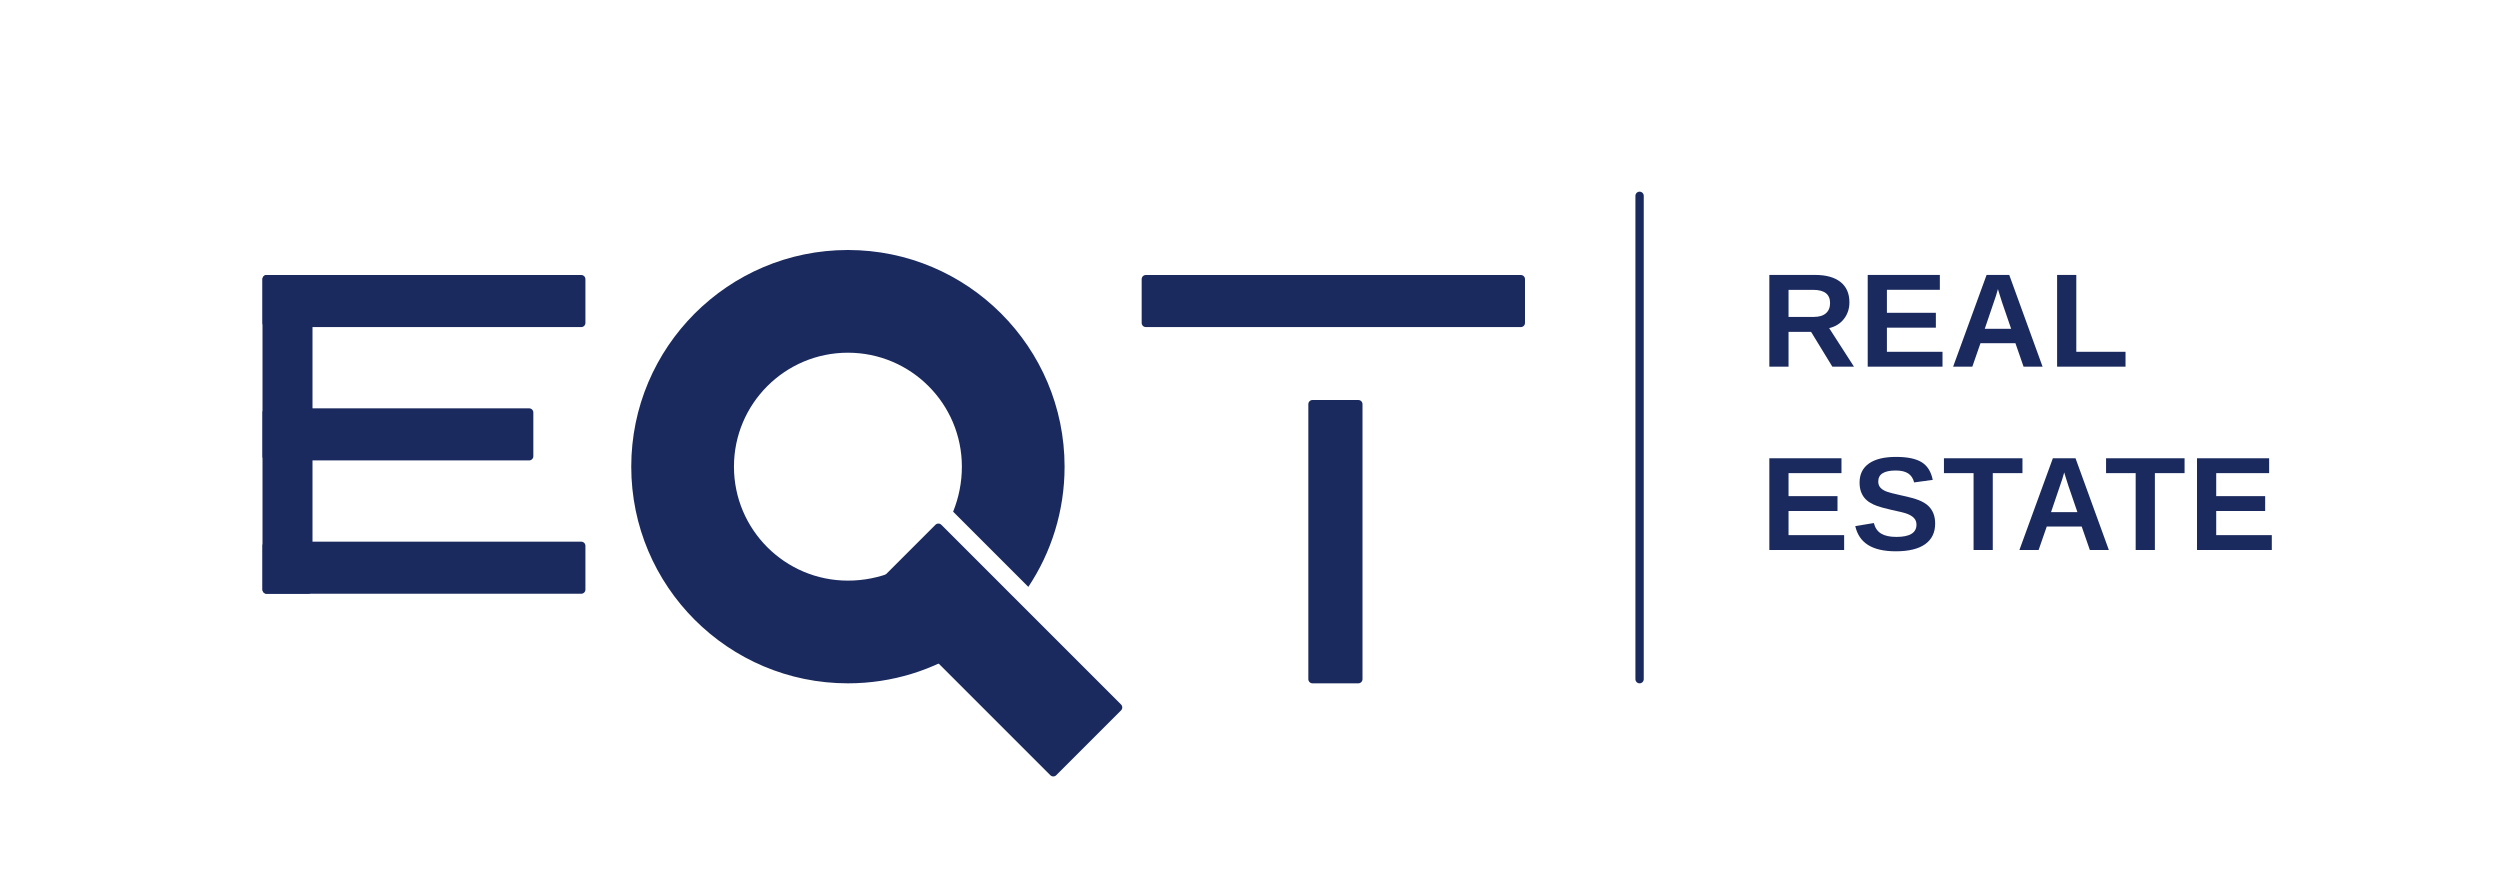
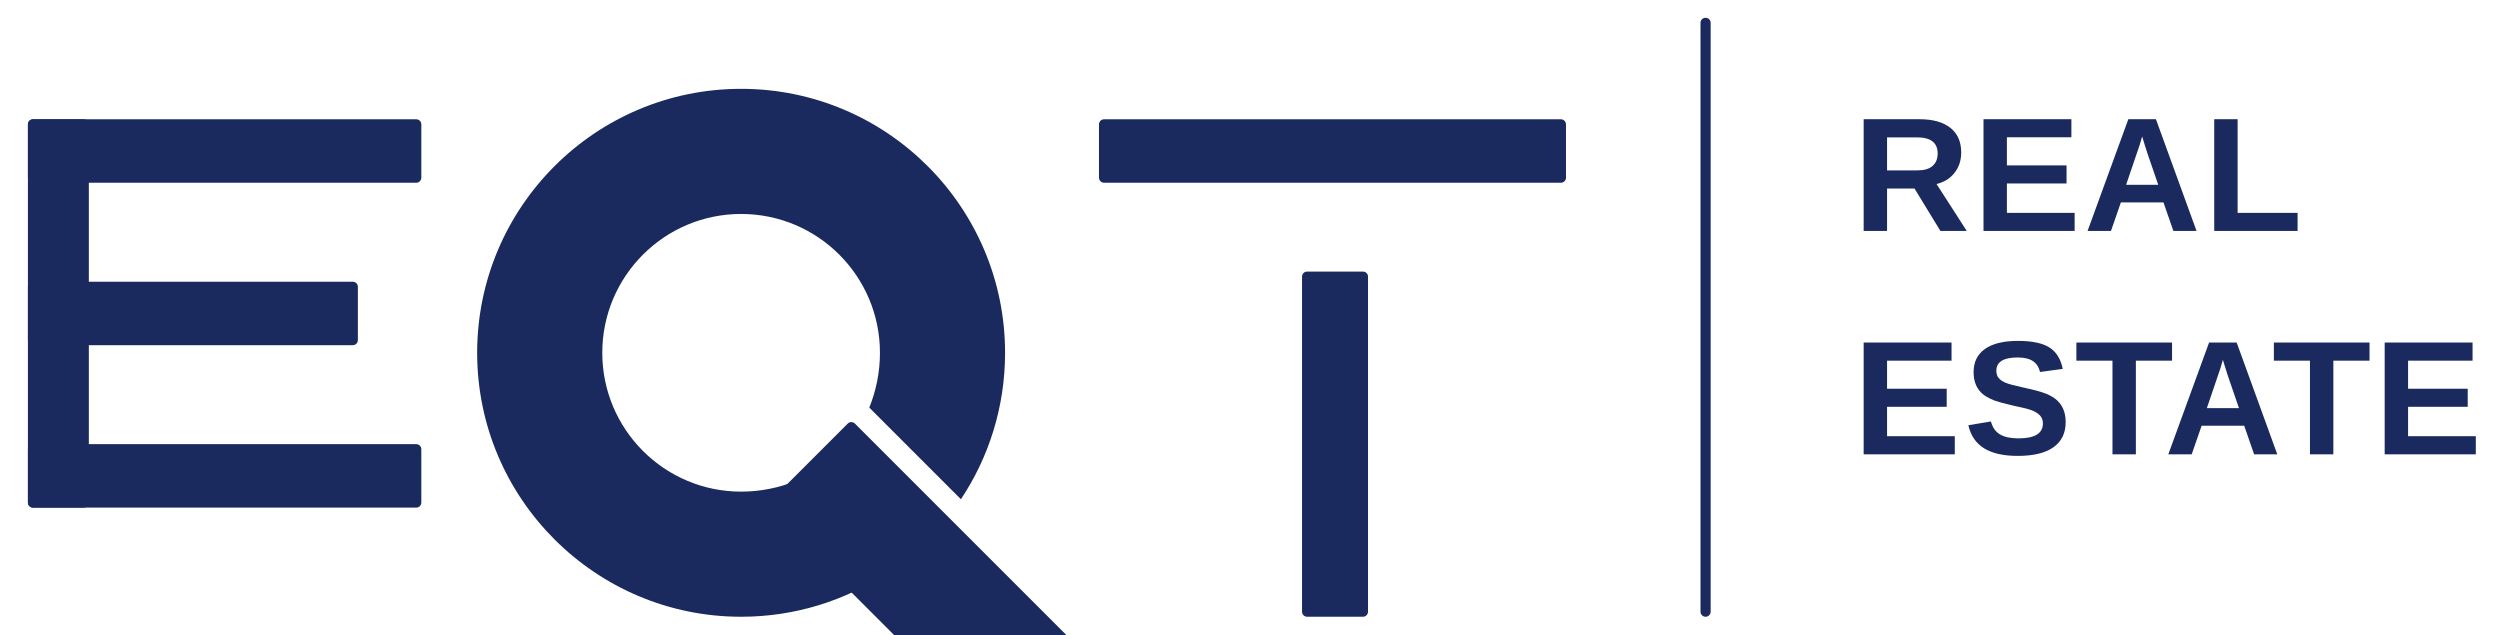
- <svg xmlns="http://www.w3.org/2000/svg" viewBox="0 0 1200 420" role="img" aria-labelledby="title">
+ <svg xmlns="http://www.w3.org/2000/svg" viewBox="115 85 985 250" role="img" aria-labelledby="title">
  <g fill="none" fill-rule="evenodd">
    <g fill="#1A2A5E">
      <rect x="126" y="132" width="155" height="25" rx="2" />
      <rect x="126" y="196" width="130" height="25" rx="2" />
      <rect x="126" y="260" width="155" height="25" rx="2" />
      <rect x="126" y="132" width="24" height="153" rx="2" />
      <path d="M407 120c-57.4 0-104 46.6-104 104s46.6 104 104 104c21.3 0 41.2-6.4 57.7-17.4l-36.1-36.1c-6.7 2.7-14 4.2-21.6 4.2-30.2 0-54.7-24.5-54.7-54.7s24.5-54.7 54.7-54.7 54.7 24.5 54.7 54.7c0 7.6-1.5 14.9-4.2 21.6l36.1 36.1C504.6 265.2 511 245.3 511 224c0-57.4-46.6-104-104-104z" />
      <rect x="454" y="249" width="48" height="126" rx="2" transform="rotate(-45 478 312)" />
      <rect x="548" y="132" width="184" height="25" rx="2" />
      <rect x="628" y="192" width="26" height="136" rx="2" />
    </g>
    <rect x="785" y="92" width="4" height="236" rx="2" fill="#1A2A5E" />
    <g fill="#1A2A5E" font-family="Arial, Helvetica, sans-serif" font-weight="700" font-size="64" letter-spacing="1">
      <text x="845" y="176">REAL</text>
      <text x="845" y="264">ESTATE</text>
    </g>
  </g>
</svg>
